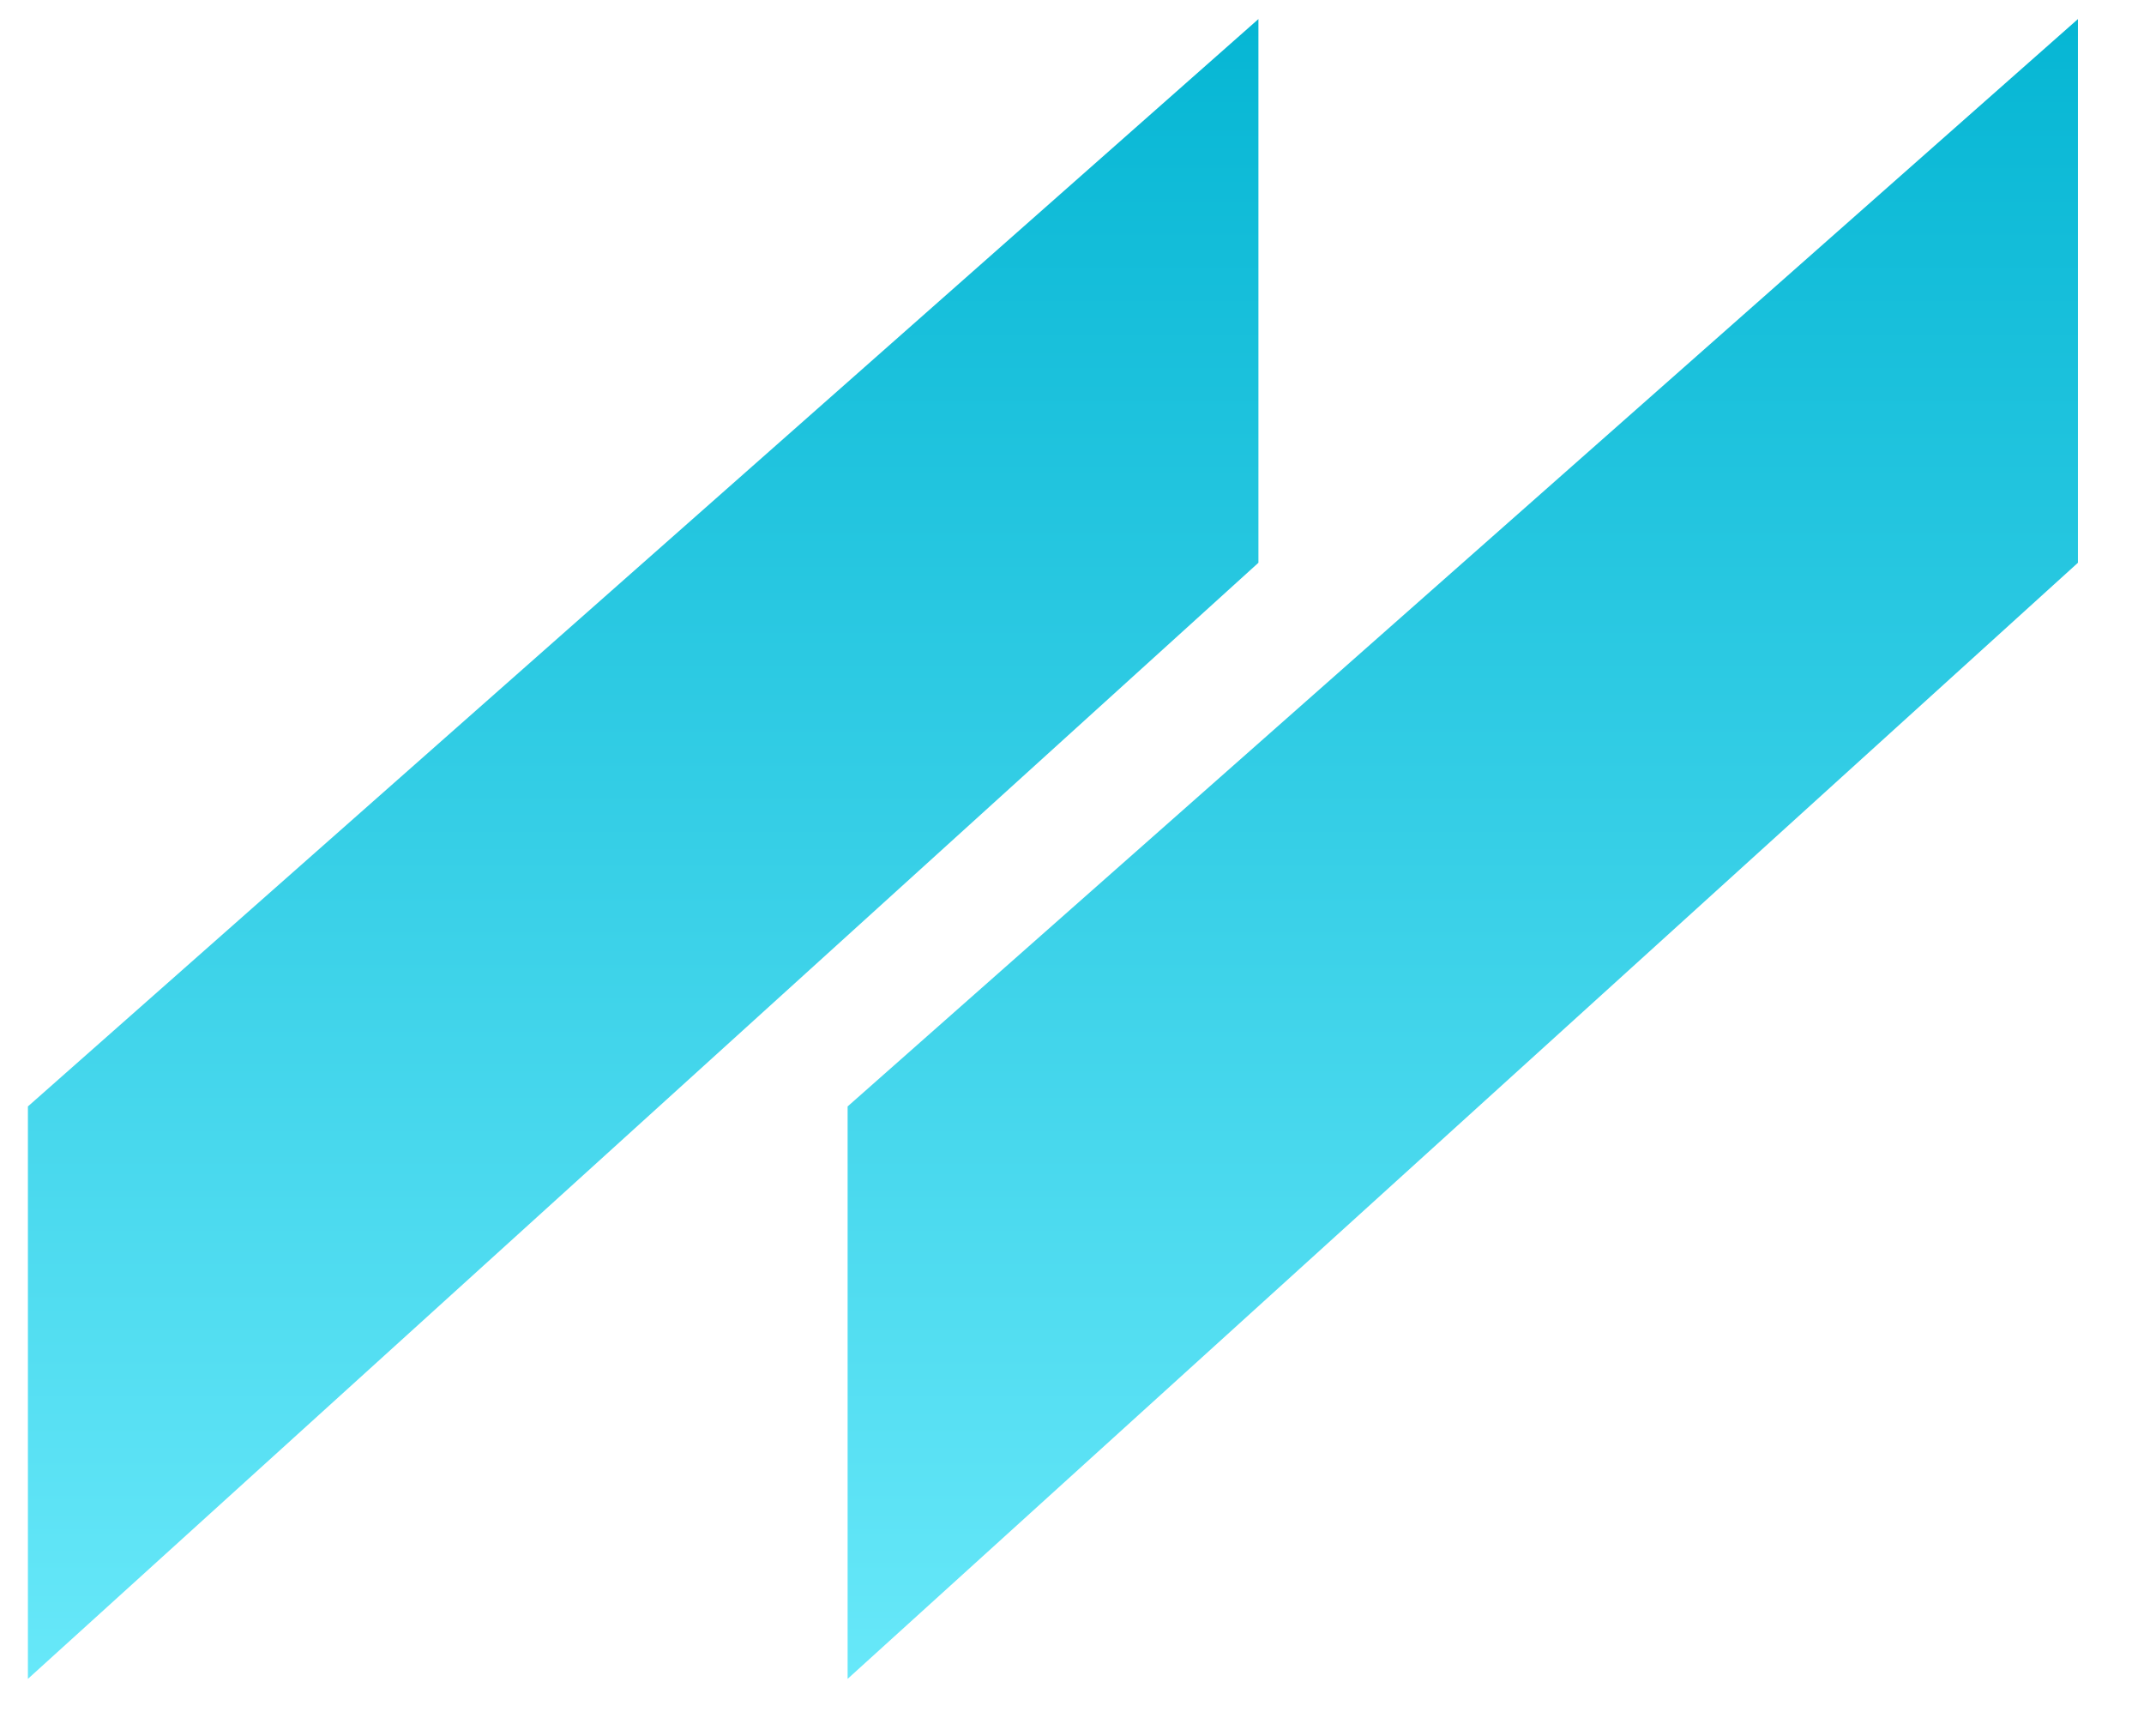
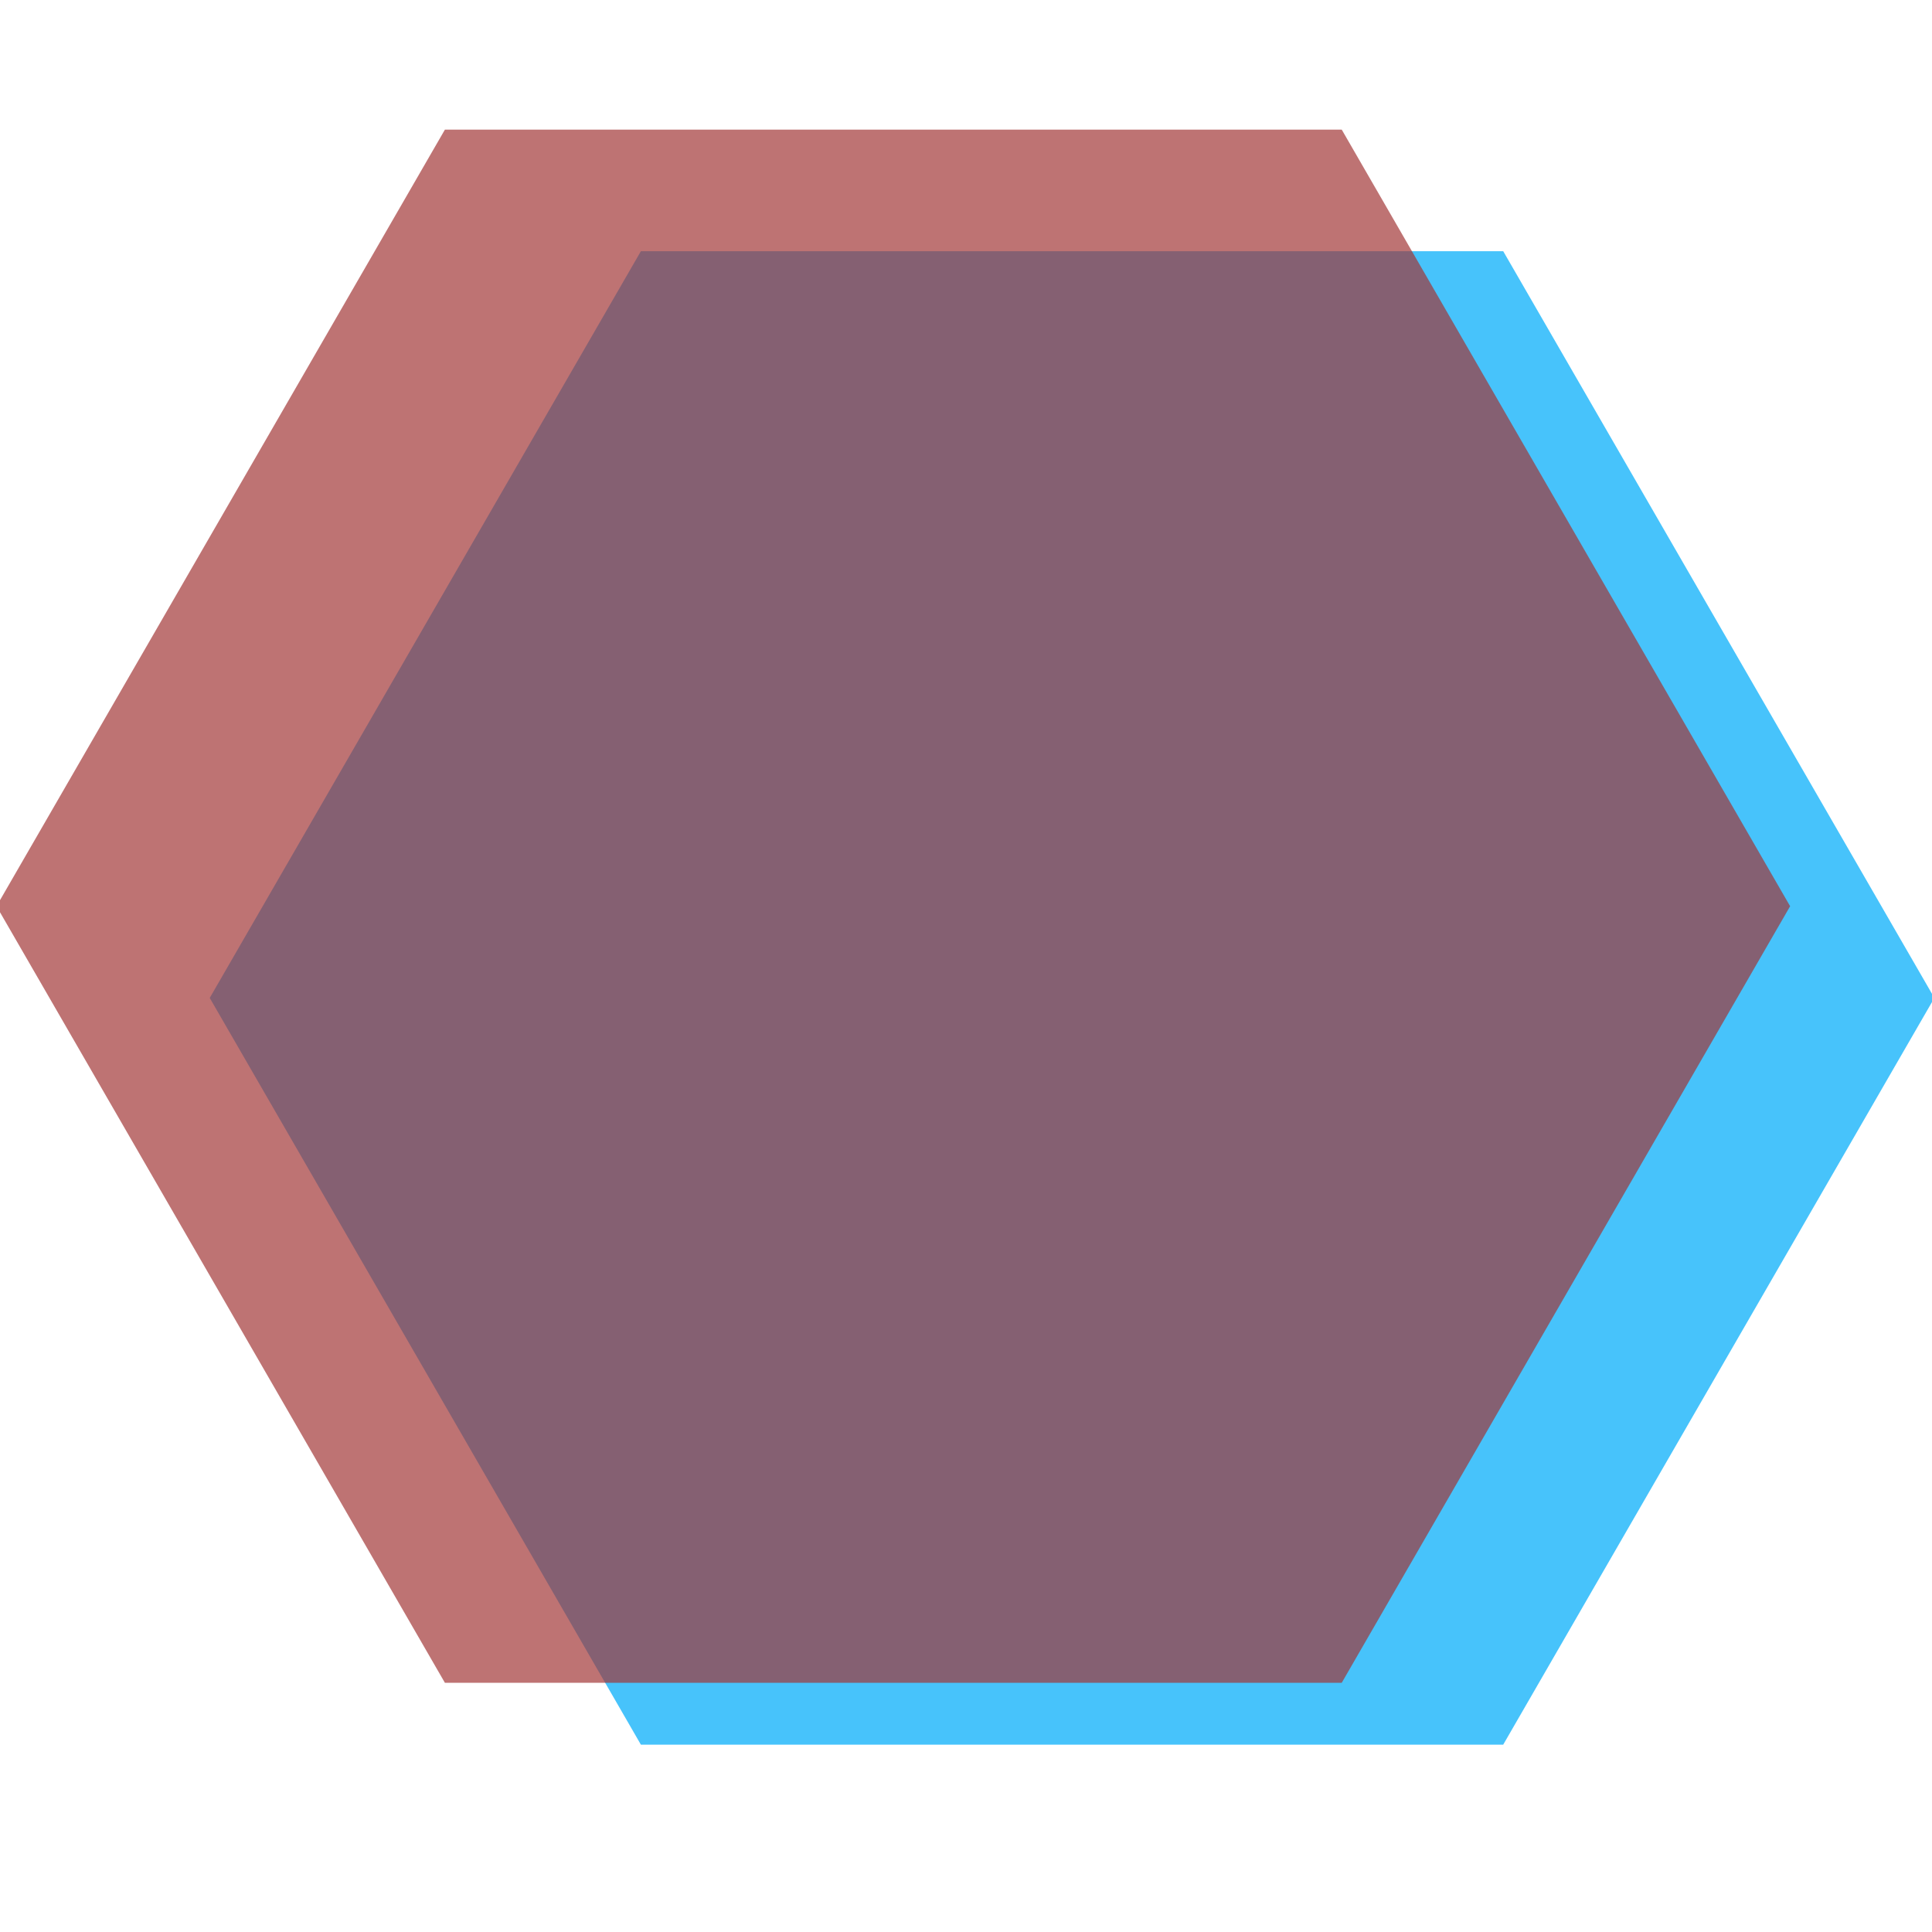
- <svg xmlns="http://www.w3.org/2000/svg" xmlns:xlink="http://www.w3.org/1999/xlink" version="1.1" preserveAspectRatio="xMidYMid meet" viewBox="344.564 330.278 111.737 91.218" width="53.87" height="43.61">
+ <svg xmlns="http://www.w3.org/2000/svg" version="1.1" width="53" height="53" viewBox="0 0 1080 1080" xml:space="preserve">
  <defs>
-     <path d="M453.3 331.28L453.3 359.85L388.64 418.5L388.64 388.42L453.3 331.28Z" id="aFZf6T5ED" />
-     <linearGradient id="gradientb2ThqnP5Op" gradientUnits="userSpaceOnUse" x1="420.97" y1="331.28" x2="420.97" y2="418.5">
-       <stop style="stop-color: #06b6d4;stop-opacity: 1" offset="0%" />
-       <stop style="stop-color: #67e8f9;stop-opacity: 1" offset="100%" />
-     </linearGradient>
-     <path d="M410.23 331.28L410.23 359.85L345.56 418.5L345.56 388.42L410.23 331.28Z" id="a9fehgwfM" />
-     <linearGradient id="gradientk1wNV9Ostb" gradientUnits="userSpaceOnUse" x1="377.89" y1="331.28" x2="377.89" y2="418.5">
-       <stop style="stop-color: #06b6d4;stop-opacity: 1" offset="0%" />
-       <stop style="stop-color: #67e8f9;stop-opacity: 1" offset="100%" />
-     </linearGradient>
-   </defs>
-   <g>
-     <g>
-       <use xlink:href="#aFZf6T5ED" opacity="1" fill="url(#gradientb2ThqnP5Op)" />
-     </g>
-     <g>
-       <use xlink:href="#a9fehgwfM" opacity="1" fill="url(#gradientk1wNV9Ostb)" />
-     </g>
+ </defs>
+   <rect x="0" y="0" width="100%" height="100%" fill="transparent" />
+   <g transform="matrix(1 0 0 1 540 540)" id="cde33c0f-1701-4041-ba35-2b6963fc47a5">
+     <rect style="stroke: none; stroke-width: 1; stroke-dasharray: none; stroke-linecap: butt; stroke-dashoffset: 0; stroke-linejoin: miter; stroke-miterlimit: 4; fill: rgb(255,255,255); fill-opacity: 0; fill-rule: nonzero; opacity: 1;" vector-effect="non-scaling-stroke" x="-540" y="-540" rx="0" ry="0" width="1080" height="1080" />
+   </g>
+   <g transform="matrix(Infinity NaN NaN Infinity 0 0)" id="bb249250-1648-4c03-bf75-c6e813925aba">
+ </g>
+   <g transform="matrix(13 0 0 13 599.28 557.85)" id="df4b2628-5283-44c2-a3f3-1506dd07ca47">
+     <polygon style="stroke: rgb(0,0,0); stroke-width: 0; stroke-dasharray: none; stroke-linecap: butt; stroke-dashoffset: 0; stroke-linejoin: miter; stroke-miterlimit: 4; fill: rgb(71,195,251); fill-rule: nonzero; opacity: 1;" vector-effect="non-scaling-stroke" points="-18.54,32.11 -37.08,0 -18.54,-32.11 18.54,-32.11 37.08,0 18.54,32.11 " />
+   </g>
+   <g transform="matrix(13.52 0 0 13.52 499.37 506.58)" id="5d7ee6f2-4eed-4671-863f-faf8c631bfc6">
+     <polygon style="stroke: rgb(0,0,0); stroke-width: 0; stroke-dasharray: none; stroke-linecap: butt; stroke-dashoffset: 0; stroke-linejoin: miter; stroke-miterlimit: 4; fill: rgb(161, 53, 53); fill-opacity: 0.69; fill-rule: nonzero; opacity: 1;" vector-effect="non-scaling-stroke" points="-18.54,32.11 -37.08,0 -18.54,-32.11 18.54,-32.11 37.08,0 18.54,32.11 " />
  </g>
</svg>
